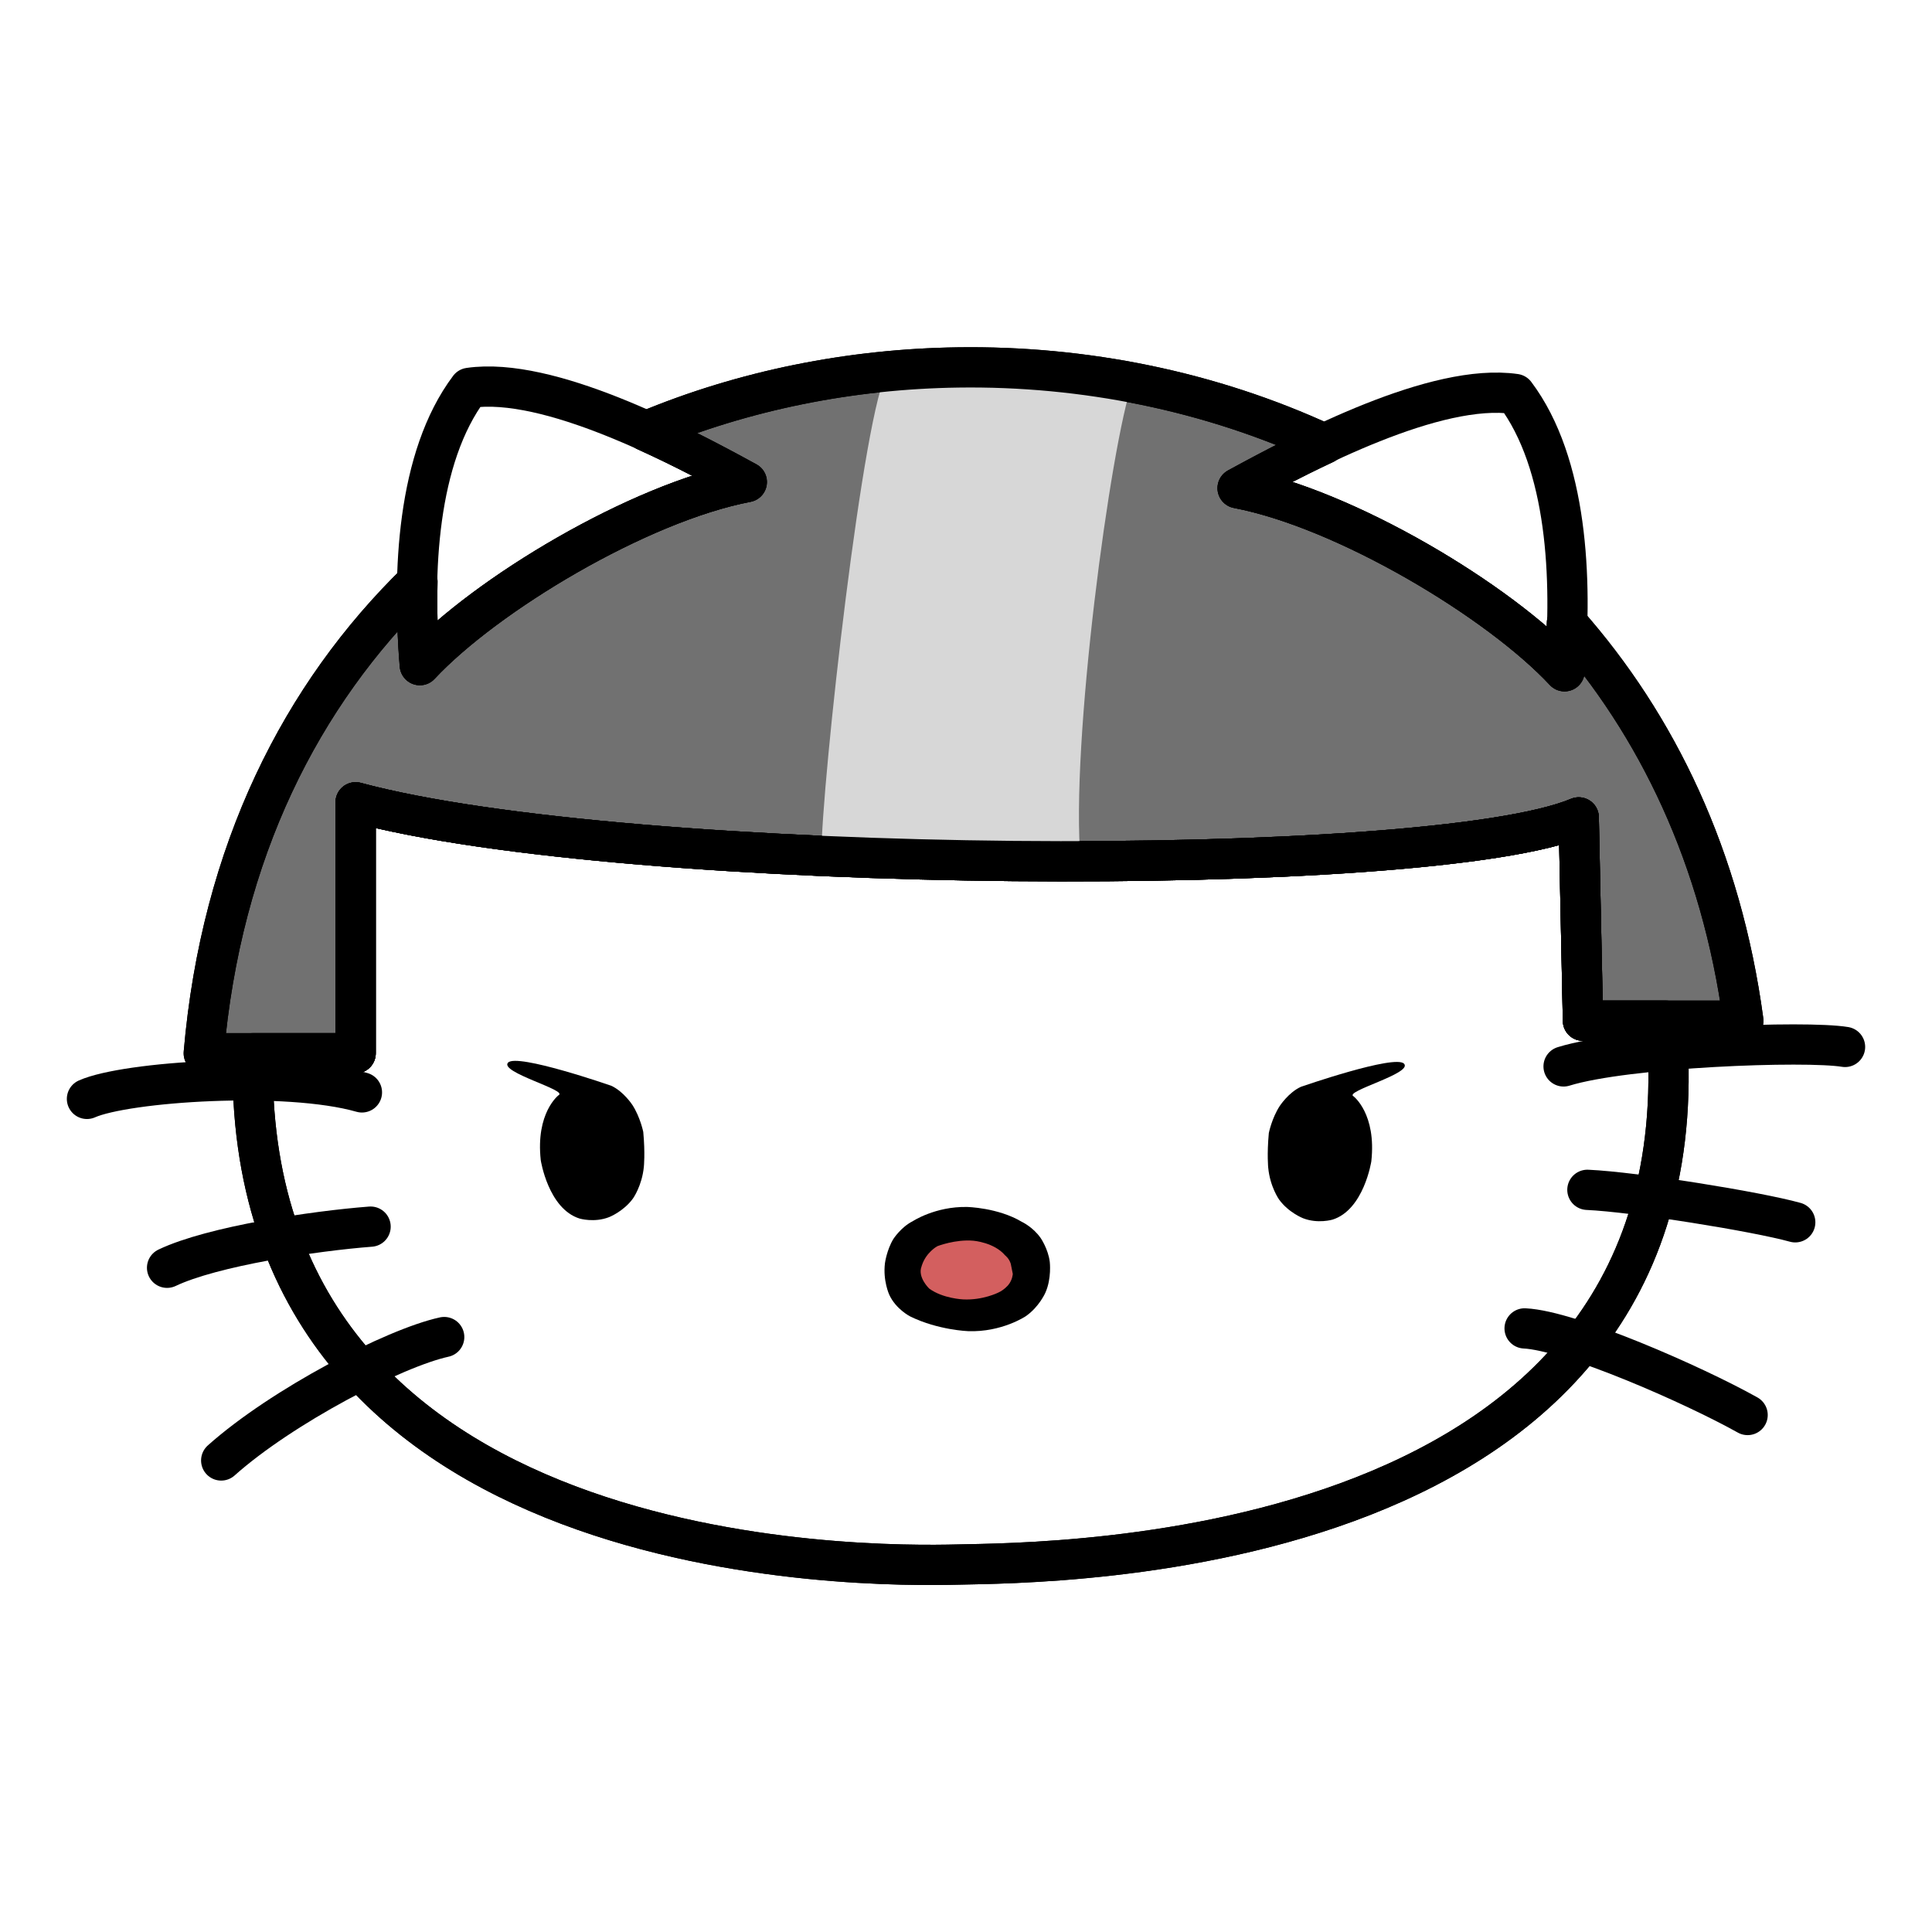
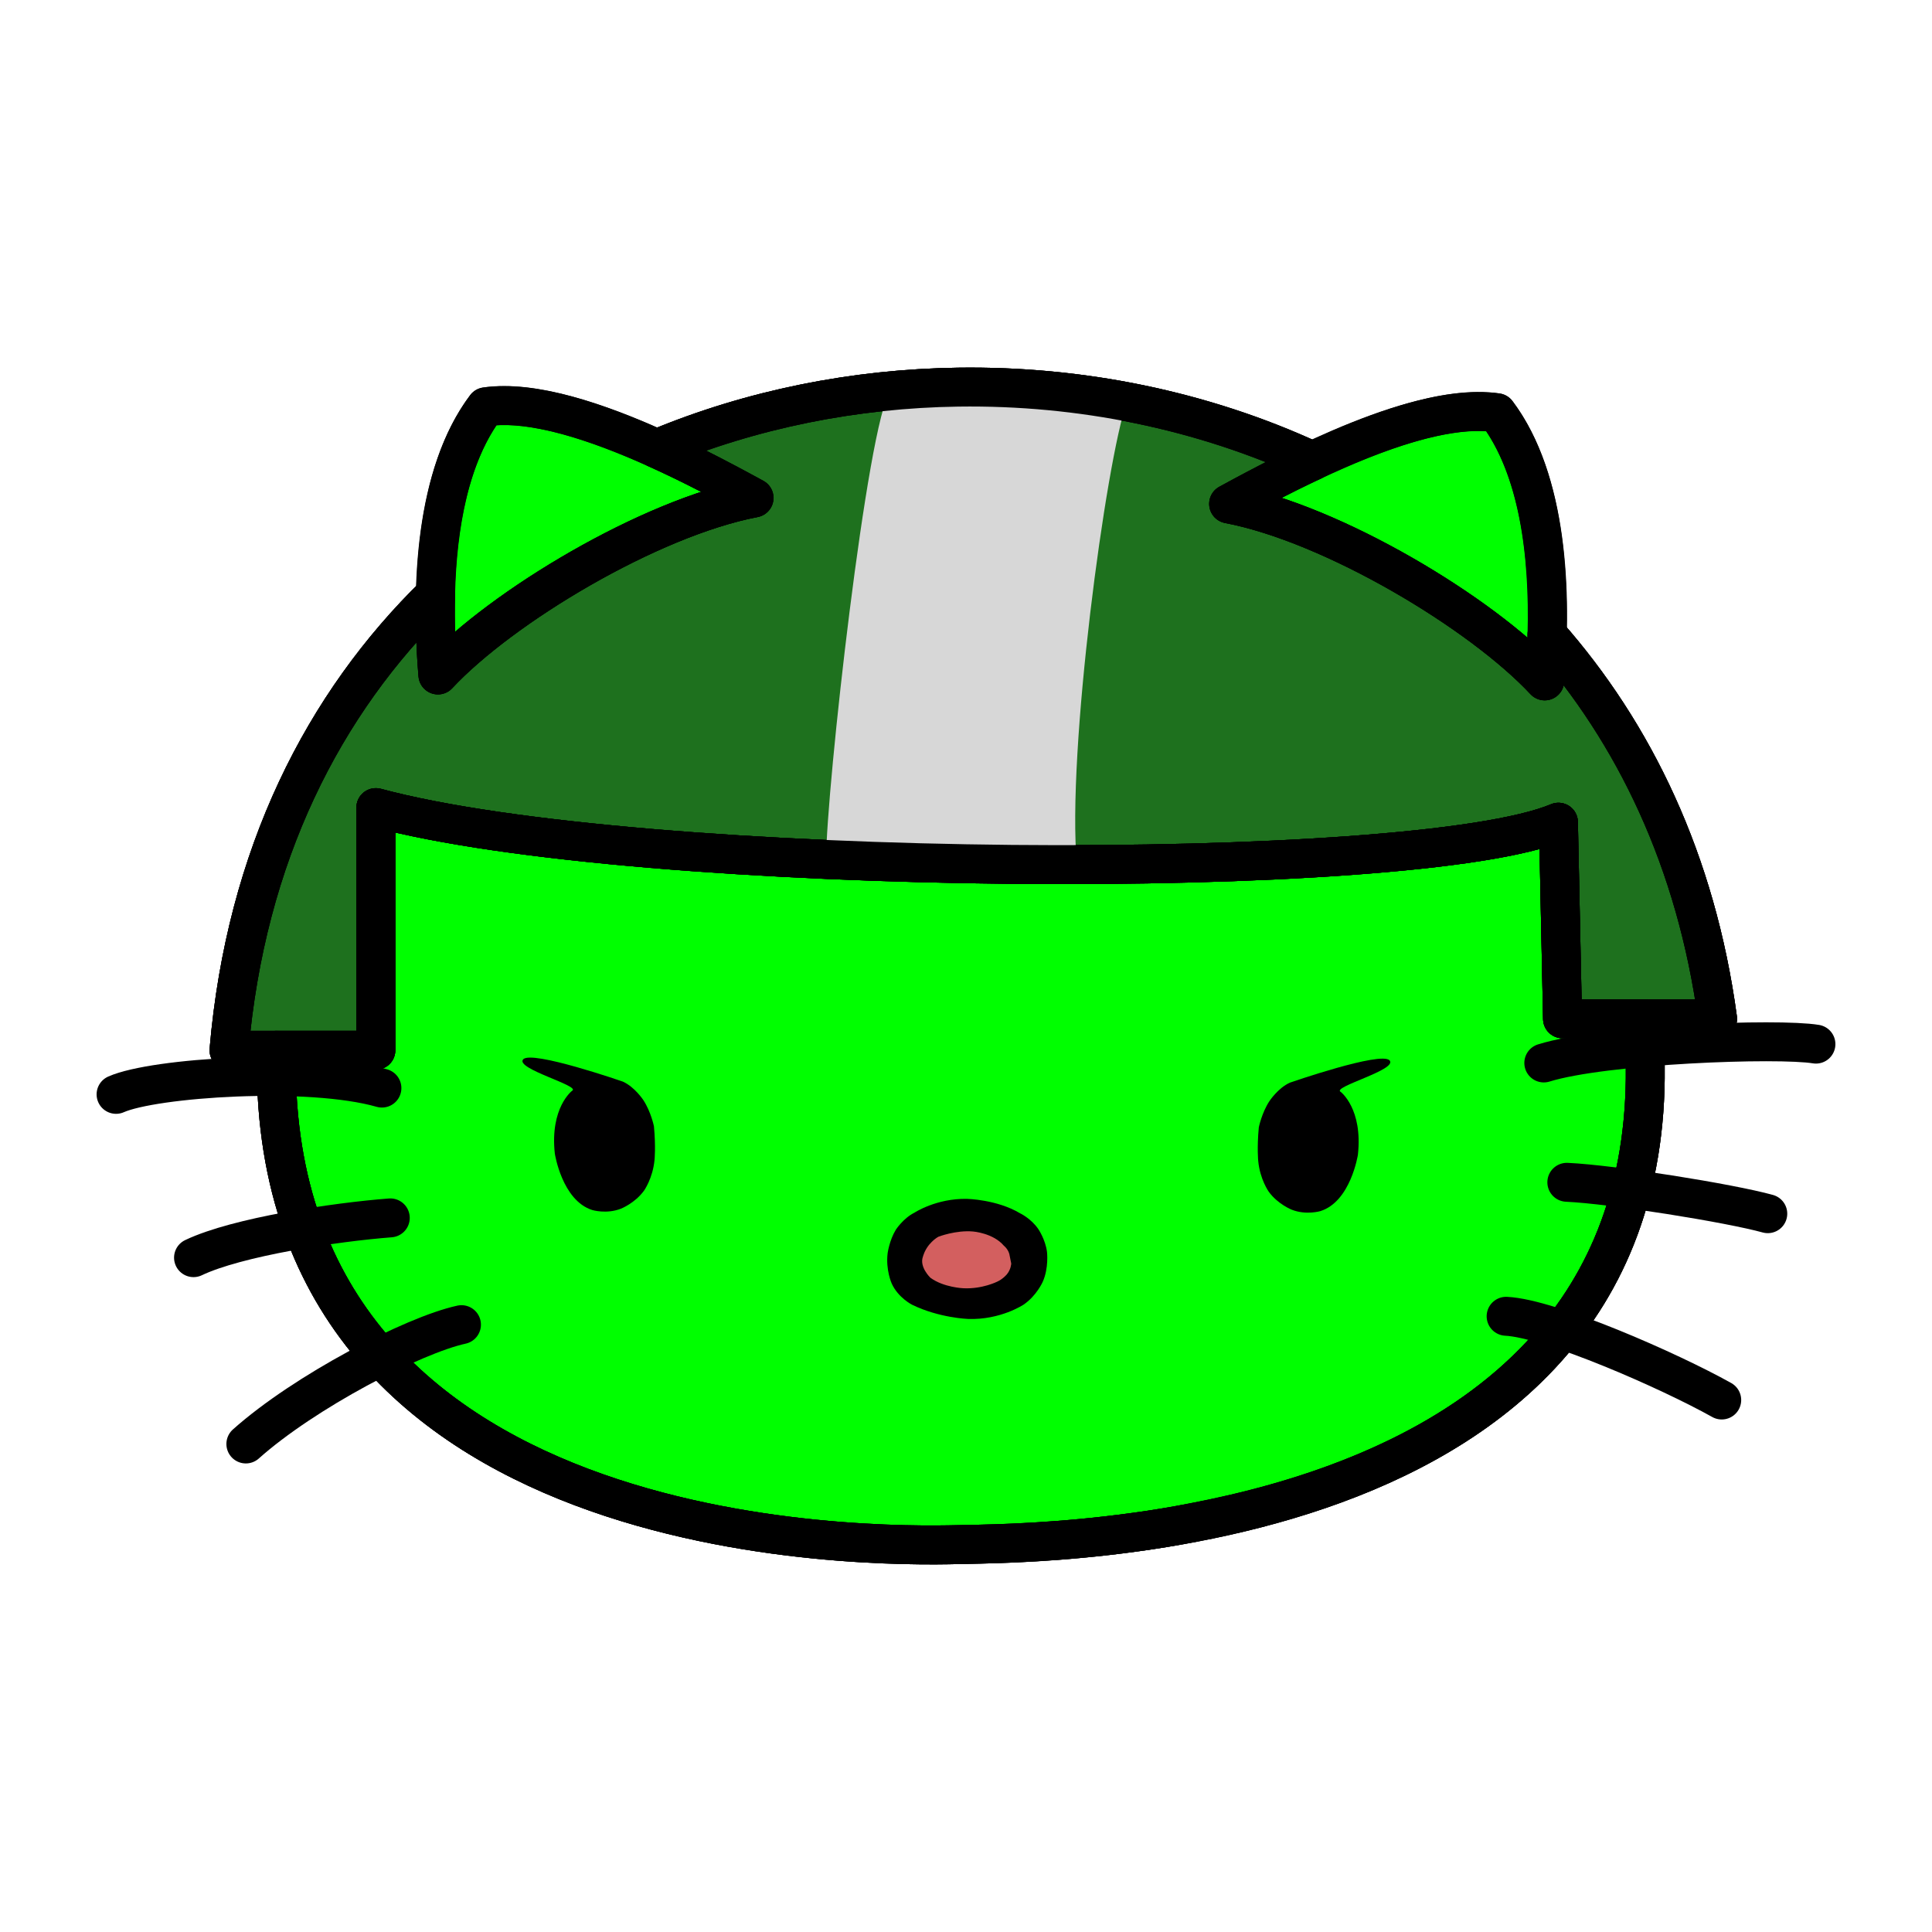
- <svg xmlns="http://www.w3.org/2000/svg" version="1.0" width="128" height="128" viewBox="-187.82 -187.82 1165.08 1165.222" id="svg10326">
+ <svg xmlns="http://www.w3.org/2000/svg" version="1.0" width="100" height="100" viewBox="-187.82 -187.82 910.219 910.33" id="svg10326">
  <defs id="defs10328" />
-   <g id="g3123" transform="matrix(0.1212105,0,0,0.1212105,-149.1743,676.3972)">
-     <path style="fill:#2d2d2d;fill-opacity:0.675;stroke:#000000;stroke-width:2.667;stroke-linecap:butt;stroke-linejoin:round;stroke-miterlimit:4;stroke-opacity:1;stroke-dasharray:none" d="M 63.469 24.344 C 56.374 24.445 49.305 25.847 42.812 28.562 C 45.347 29.705 47.7 30.97 49.469 31.938 C 42.308 33.307 32.155 39.403 27.812 44.062 C 27.661 42.306 27.612 40.434 27.656 38.531 C 19.991 45.998 14.653 56.399 13.5 69.781 L 23.562 69.781 L 23.562 53.156 C 41.637 58.033 94.696 58.316 104.594 54.156 L 104.875 67.625 L 115.5 67.625 C 114.039 56.811 109.788 48.047 103.812 41.281 C 103.783 42.375 103.745 43.441 103.656 44.469 C 99.314 39.809 89.161 33.714 82 32.344 C 83.551 31.495 85.57 30.429 87.75 29.406 C 80.203 25.911 71.813 24.225 63.469 24.344 z " transform="matrix(75.10322,0,0,75.10322,-319.4164,-7129.888)" id="path3770" />
-     <path style="fill:none;stroke:#000000;stroke-width:200.273;stroke-linecap:butt;stroke-linejoin:round;stroke-miterlimit:4;stroke-opacity:1;stroke-dasharray:none" d="m 1450.203,-3137.683 0,1248.591 -511.641,0 C 881.292,701.222 4009.753,665.644 4444.944,655.03 c 440.549,-10.745 3769.657,3.522 3525.157,-2706.063 l -413.068,0 -21.123,-1011.547 c -743.352,312.423 -4728.282,291.186 -6085.707,-75.103 z" id="path3836" />
-     <g id="g3003" style="fill:none">
+   <g id="layer1" style="display:inline" transform="translate(0,-254.8923)">
+     <path style="fill:#00ff00;fill-opacity:1;stroke:#000000;stroke-width:18.337;stroke-linecap:butt;stroke-linejoin:round;stroke-miterlimit:4;stroke-opacity:1;stroke-dasharray:none;display:inline" d="m 263.636,249.484 c -48.72,0.696 -97.231,10.39 -141.828,29.01 -0.061,0.025 -0.154,-0.026 -0.215,0 -27.734,-12.5 -58.412,-22.988 -80.584,-19.77 -16.965,22.572 -22.883,55.889 -23.638,88.32 -52.711,51.347 -89.42,122.864 -97.346,214.891 l 22.349,0 c -5.244,237.171 281.2,233.913 321.047,232.941 7.563,-0.184 24.372,-0.252 46.631,-1.934 14.839,-1.122 32.232,-3.001 50.714,-6.017 4.62,-0.754 9.21,-1.668 13.968,-2.579 99.914,-19.13 226.144,-74.429 211.452,-237.239 l 35.242,0 c -10.049,-74.361 -39.281,-134.628 -80.369,-181.153 0.997,-37.176 -3.834,-78.087 -23.638,-104.437 -23.888,-3.467 -57.515,9.036 -86.816,22.778 -0.06,-0.028 -0.155,0.028 -0.215,0 -51.852,-23.98 -109.44,-35.63 -166.755,-34.812 z" id="path3770-1" />
+   </g>
+   <g id="g3131" style="display:inline" transform="translate(0,-254.8923)">
+     <path style="fill:#2d2d2d;fill-opacity:0.675;stroke:#000000;stroke-width:18.337;stroke-linecap:butt;stroke-linejoin:round;stroke-miterlimit:4;stroke-opacity:1;stroke-dasharray:none;display:inline" d="m 263.636,249.484 c -48.787,0.697 -97.395,10.339 -142.043,29.01 17.432,7.857 33.612,16.554 45.772,23.208 -49.243,9.421 -119.061,51.338 -148.919,83.378 -1.044,-12.078 -1.379,-24.949 -1.075,-38.036 -52.711,51.347 -89.42,122.864 -97.346,214.891 l 69.195,0 0,-114.322 c 124.287,33.538 489.15,35.482 557.212,6.877 l 1.934,92.618 73.063,0 c -10.049,-74.361 -39.281,-134.628 -80.369,-181.153 -0.202,7.521 -0.464,14.85 -1.075,21.919 -29.858,-32.039 -99.676,-73.957 -148.919,-83.377 10.663,-5.835 24.55,-13.169 39.54,-20.2 -51.898,-24.037 -109.589,-35.631 -166.97,-34.812 z" id="path3770" />
+     <path style="fill:none;stroke:#000000;stroke-width:18.337;stroke-linecap:butt;stroke-linejoin:round;stroke-miterlimit:4;stroke-opacity:1;stroke-dasharray:none;display:inline" d="m -10.779,447.613 0,114.322 -46.846,0 c -5.244,237.171 281.2,233.913 321.047,232.941 40.337,-0.984 345.152,0.323 322.766,-247.769 l -37.821,0 -1.934,-92.618 c -68.062,28.606 -432.925,26.661 -557.212,-6.877 z" id="path3836" />
+     <g transform="matrix(0.09156069,0,0,0.09156069,-143.5607,734.9013)" id="g3003" style="fill:none;display:inline">
      <path style="fill:none;stroke:#000000;stroke-width:200.273;stroke-linecap:round;stroke-linejoin:round;stroke-miterlimit:4;stroke-opacity:1;stroke-dasharray:none" d="m 5838.298,-4701.139 c 537.818,102.89 1300.726,561.648 1626.827,911.575 39.647,-458.826 14.749,-1033.896 -245.302,-1379.9 -394.368,-57.237 -1037.431,280.015 -1381.525,468.325 z" id="path9502" />
      <path id="path3850" d="m 3397.019,-4731.61 c -537.818,102.89 -1300.726,561.648 -1626.827,911.575 -39.647,-458.826 -14.749,-1033.896 245.302,-1379.9 394.368,-57.237 1037.431,280.015 1381.525,468.325 z" style="fill:none;stroke:#000000;stroke-width:200.273;stroke-linecap:round;stroke-linejoin:round;stroke-miterlimit:4;stroke-opacity:1;stroke-dasharray:none" />
    </g>
-     <path d="m 2371.306,-1356.711 c 0,0 37,241 193,290 0,0 73,22 147,-7 0,0 72,-28 119,-93 0,0 45,-63 54,-158 0,0 7,-66 -3,-173 0,0 -15,-74 -54,-134 0,0 -44,-68 -106,-96 0,0 -469.143,-162.939 -512.916,-114.652 -43.773,48.286 299.596,136.972 251.596,161.972 0,0 -114.68,86.68 -88.68,323.68" id="path2995" style="fill:#000000;fill-opacity:1;stroke:none" />
-     <path style="fill:#000000;fill-opacity:1;stroke:none" id="path9508" d="m 4784,-580.325 c 0,0 -119,80 -286,74 0,0 -149,-5 -288,-73 0,0 -72,-36 -105,-109 0,0 -32,-70 -21,-157 0,0 9,-66 42,-120 0,0 38,-59 96,-88 0,0 112,-74 270,-71 0,0 154,3 273,74 0,0 56,26 94,81 0,0 37,54 45,118 0,0 10,83 -22,154 0,0 -31,71 -98,117" />
-     <path style="fill:#d35f5f;fill-opacity:1;stroke:none" id="path9510" d="m 4524,-956.325 c 0,0 103,8 158,73 0,0 20,15 28,42 l 10,50 c 0,0 -1,30 -23,56 0,0 -20,24 -49,37 0,0 -77,39 -175,34 0,0 -101,-4 -169,-54 0,0 -59,-56 -38,-110 0,0 7,-29 30,-58 0,0 22,-28 49,-43 0,0 90,-35 179,-27" />
-     <path style="fill:#000000;fill-opacity:1;stroke:none" id="path9512" d="m 6504,-1351.325 c 0,0 -37,241 -193,290 0,0 -73,22 -147,-7 0,0 -72,-28 -119,-93 0,0 -45,-63 -54,-158 0,0 -7,-66 3,-173 0,0 15,-74 54,-134 0,0 44,-68 106,-96 0,0 469.143,-162.939 512.916,-114.652 43.773,48.286 -299.596,136.972 -251.596,161.972 0,0 114.68,86.68 88.68,323.68" />
-     <path id="path3838" d="m 7579.104,-1209.562 c 237.011,10.773 840.311,107.732 1034.229,161.598" style="fill:none;stroke:#000000;stroke-width:200.273;stroke-linecap:round;stroke-linejoin:round;stroke-miterlimit:4;stroke-opacity:1;stroke-dasharray:none" />
-     <path id="path3840" d="m 7266.68,-520.076 c 226.238,10.773 840.311,280.104 1109.642,430.929" style="fill:none;stroke:#000000;stroke-width:200.273;stroke-linecap:round;stroke-linejoin:round;stroke-miterlimit:4;stroke-opacity:1;stroke-dasharray:none" />
-     <path id="path3842" d="m 7460.598,-1823.635 c 312.423,-96.959 1206.601,-129.279 1400.519,-96.959" style="fill:none;stroke:#000000;stroke-width:200.273;stroke-linecap:round;stroke-linejoin:round;stroke-miterlimit:4;stroke-opacity:1;stroke-dasharray:none" />
-     <path id="path3844" d="m 1890.843,-476.983 c -247.784,53.866 -807.991,344.743 -1109.642,614.073" style="fill:none;stroke:#000000;stroke-width:200.273;stroke-linecap:round;stroke-linejoin:round;stroke-miterlimit:4;stroke-opacity:1;stroke-dasharray:none" />
-     <path id="path3846" d="m 1524.554,-1026.417 c -280.104,21.546 -786.445,96.959 -1012.683,204.691" style="fill:none;stroke:#000000;stroke-width:200.273;stroke-linecap:round;stroke-linejoin:round;stroke-miterlimit:4;stroke-opacity:1;stroke-dasharray:none" />
-     <path id="path3848" d="m 1481.461,-1694.356 c -377.063,-107.732 -1174.281,-53.866 -1368.199,32.32" style="fill:none;stroke:#000000;stroke-width:200.273;stroke-linecap:round;stroke-linejoin:round;stroke-miterlimit:4;stroke-opacity:1;stroke-dasharray:none" />
-     <path id="path3796" d="m 1450.203,-3137.683 0,1248.591 -511.641,0 C 881.292,701.222 4009.753,665.644 4444.944,655.03 c 440.549,-10.745 3769.657,3.522 3525.157,-2706.063 l -413.068,0 -21.123,-1011.547 c -743.352,312.423 -4728.282,291.186 -6085.707,-75.103 z" style="fill:none;stroke:#000000;stroke-width:200.273;stroke-linecap:butt;stroke-linejoin:round;stroke-miterlimit:4;stroke-opacity:1;stroke-dasharray:none" />
-     <path id="path3852" d="m 3767.361,-2871.123 c 0,-355.516 212.388,-2250.139 330.893,-2411.737 l 1217.259,55.998 c -107.732,301.65 -311.283,1811.354 -257.416,2382.334 z" style="fill:#d7d7d7;fill-opacity:1;fill-rule:nonzero;stroke:none" />
-     <path id="path3817" transform="matrix(75.10322,0,0,75.10322,-319.4164,-7129.888)" d="M 63.469 24.344 C 56.374 24.445 49.305 25.847 42.812 28.562 C 45.347 29.705 47.7 30.97 49.469 31.938 C 42.308 33.307 32.155 39.403 27.812 44.062 C 27.661 42.306 27.612 40.434 27.656 38.531 C 19.991 45.998 14.653 56.399 13.5 69.781 L 23.562 69.781 L 23.562 53.156 C 41.637 58.033 94.696 58.316 104.594 54.156 L 104.875 67.625 L 115.5 67.625 C 114.039 56.811 109.788 48.047 103.812 41.281 C 103.783 42.375 103.745 43.441 103.656 44.469 C 99.314 39.809 89.161 33.714 82 32.344 C 83.551 31.495 85.57 30.429 87.75 29.406 C 80.203 25.911 71.813 24.225 63.469 24.344 z " style="fill:none;fill-opacity:0.816;stroke:#000000;stroke-width:2.667;stroke-linecap:butt;stroke-linejoin:round;stroke-miterlimit:4;stroke-opacity:1;stroke-dasharray:none" />
+     <path d="m 73.558,610.68 c 0,0 3.388,22.066 17.671,26.553 0,0 6.684,2.014 13.459,-0.641 0,0 6.592,-2.564 10.896,-8.515 0,0 4.12,-5.768 4.944,-14.467 0,0 0.641,-6.043 -0.275,-15.84 0,0 -1.373,-6.776 -4.944,-12.269 0,0 -4.029,-6.226 -9.706,-8.79 0,0 -42.955,-14.919 -46.963,-10.498 -4.008,4.421 27.431,12.541 23.036,14.83 0,0 -10.5,7.936 -8.12,29.636" id="path2995" style="fill:#000000;fill-opacity:1;stroke:none;display:inline" />
+     <path style="fill:#000000;fill-opacity:1;stroke:none;display:inline" id="path9508" d="m 294.466,681.766 c 0,0 -10.896,7.325 -26.186,6.776 0,0 -13.643,-0.458 -26.369,-6.684 0,0 -6.592,-3.296 -9.614,-9.98 0,0 -2.93,-6.409 -1.923,-14.375 0,0 0.824,-6.043 3.845,-10.987 0,0 3.479,-5.402 8.79,-8.057 0,0 10.255,-6.776 24.721,-6.501 0,0 14.1,0.275 24.996,6.776 0,0 5.127,2.381 8.607,7.416 0,0 3.388,4.944 4.12,10.804 0,0 0.916,7.6 -2.014,14.1 0,0 -2.838,6.501 -8.973,10.713" />
+     <path style="fill:#d35f5f;fill-opacity:1;stroke:none;display:inline" id="path9510" d="m 270.66,647.34 c 0,0 9.431,0.733 14.467,6.684 0,0 1.831,1.373 2.564,3.845 l 0.916,4.578 c 0,0 -0.092,2.747 -2.106,5.127 0,0 -1.831,2.197 -4.487,3.388 0,0 -7.05,3.571 -16.023,3.113 0,0 -9.248,-0.366 -15.474,-4.944 0,0 -5.402,-5.127 -3.479,-10.072 0,0 0.641,-2.655 2.747,-5.311 0,0 2.014,-2.564 4.486,-3.937 0,0 8.241,-3.205 16.389,-2.472" />
+     <path style="fill:#000000;fill-opacity:1;stroke:none;display:inline" id="path9512" d="m 451.95,611.173 c 0,0 -3.388,22.066 -17.671,26.553 0,0 -6.684,2.014 -13.459,-0.641 0,0 -6.592,-2.564 -10.896,-8.515 0,0 -4.12,-5.768 -4.944,-14.467 0,0 -0.641,-6.043 0.275,-15.84 0,0 1.373,-6.776 4.944,-12.269 0,0 4.029,-6.226 9.705,-8.79 0,0 42.955,-14.919 46.963,-10.498 4.008,4.421 -27.431,12.541 -23.036,14.83 0,0 10.5,7.936 8.12,29.636" />
+     <path id="path3838" d="m 550.387,624.153 c 21.701,0.986 76.939,9.864 94.695,14.796" style="fill:none;stroke:#000000;stroke-width:18.337;stroke-linecap:round;stroke-linejoin:round;stroke-miterlimit:4;stroke-opacity:1;stroke-dasharray:none;display:inline" />
+     <path id="path3840" d="m 521.782,687.283 c 20.715,0.986 76.939,25.646 101.6,39.456" style="fill:none;stroke:#000000;stroke-width:18.337;stroke-linecap:round;stroke-linejoin:round;stroke-miterlimit:4;stroke-opacity:1;stroke-dasharray:none;display:inline" />
+     <path id="path3842" d="m 539.537,567.928 c 28.606,-8.878 110.477,-11.837 128.232,-8.878" style="fill:none;stroke:#000000;stroke-width:18.337;stroke-linecap:round;stroke-linejoin:round;stroke-miterlimit:4;stroke-opacity:1;stroke-dasharray:none;display:inline" />
+     <path id="path3844" d="m 29.566,691.229 c -22.687,4.932 -73.98,31.565 -101.6,56.225" style="fill:none;stroke:#000000;stroke-width:18.337;stroke-linecap:round;stroke-linejoin:round;stroke-miterlimit:4;stroke-opacity:1;stroke-dasharray:none;display:inline" />
+     <path id="path3846" d="m -3.972,640.922 c -25.646,1.973 -72.007,8.878 -92.722,18.742" style="fill:none;stroke:#000000;stroke-width:18.337;stroke-linecap:round;stroke-linejoin:round;stroke-miterlimit:4;stroke-opacity:1;stroke-dasharray:none;display:inline" />
+     <path id="path3848" d="m -7.917,579.765 c -34.524,-9.864 -107.518,-4.932 -125.273,2.959" style="fill:none;stroke:#000000;stroke-width:18.337;stroke-linecap:round;stroke-linejoin:round;stroke-miterlimit:4;stroke-opacity:1;stroke-dasharray:none;display:inline" />
+     <path id="path3796" d="m -10.779,447.613 0,114.322 -46.846,0 c -5.244,237.171 281.2,233.913 321.047,232.941 40.337,-0.984 345.152,0.323 322.766,-247.769 l -37.821,0 -1.934,-92.618 c -68.062,28.606 -432.925,26.661 -557.212,-6.877 z" style="fill:none;stroke:#000000;stroke-width:18.337;stroke-linecap:butt;stroke-linejoin:round;stroke-miterlimit:4;stroke-opacity:1;stroke-dasharray:none;display:inline" />
+     <path id="path3852" d="m 201.381,472.019 c 0,-32.551 19.446,-206.024 30.297,-220.82 l 111.453,5.127 c -9.864,27.619 -28.501,165.849 -23.569,218.128 z" style="fill:#d7d7d7;fill-opacity:1;fill-rule:nonzero;stroke:none;display:inline" />
+     <path id="path3817" d="m 263.636,249.484 c -48.787,0.697 -97.395,10.339 -142.043,29.01 17.432,7.857 33.612,16.554 45.772,23.208 -49.243,9.421 -119.061,51.338 -148.919,83.378 -1.044,-12.078 -1.379,-24.949 -1.075,-38.036 -52.711,51.347 -89.42,122.864 -97.346,214.891 l 69.195,0 0,-114.322 c 124.287,33.538 489.15,35.482 557.212,6.877 l 1.934,92.618 73.063,0 c -10.049,-74.361 -39.281,-134.628 -80.369,-181.153 -0.202,7.521 -0.464,14.85 -1.075,21.919 -29.858,-32.039 -99.676,-73.957 -148.919,-83.377 10.663,-5.835 24.55,-13.169 39.54,-20.2 -51.898,-24.037 -109.589,-35.631 -166.97,-34.812 z" style="fill:none;stroke:#000000;stroke-width:18.337;stroke-linecap:butt;stroke-linejoin:round;stroke-miterlimit:4;stroke-opacity:1;stroke-dasharray:none;display:inline" />
  </g>
+   <g id="g3123" transform="matrix(0.09156068,0,0,0.09156068,-143.5607,480.0091)" style="display:inline" />
</svg>
